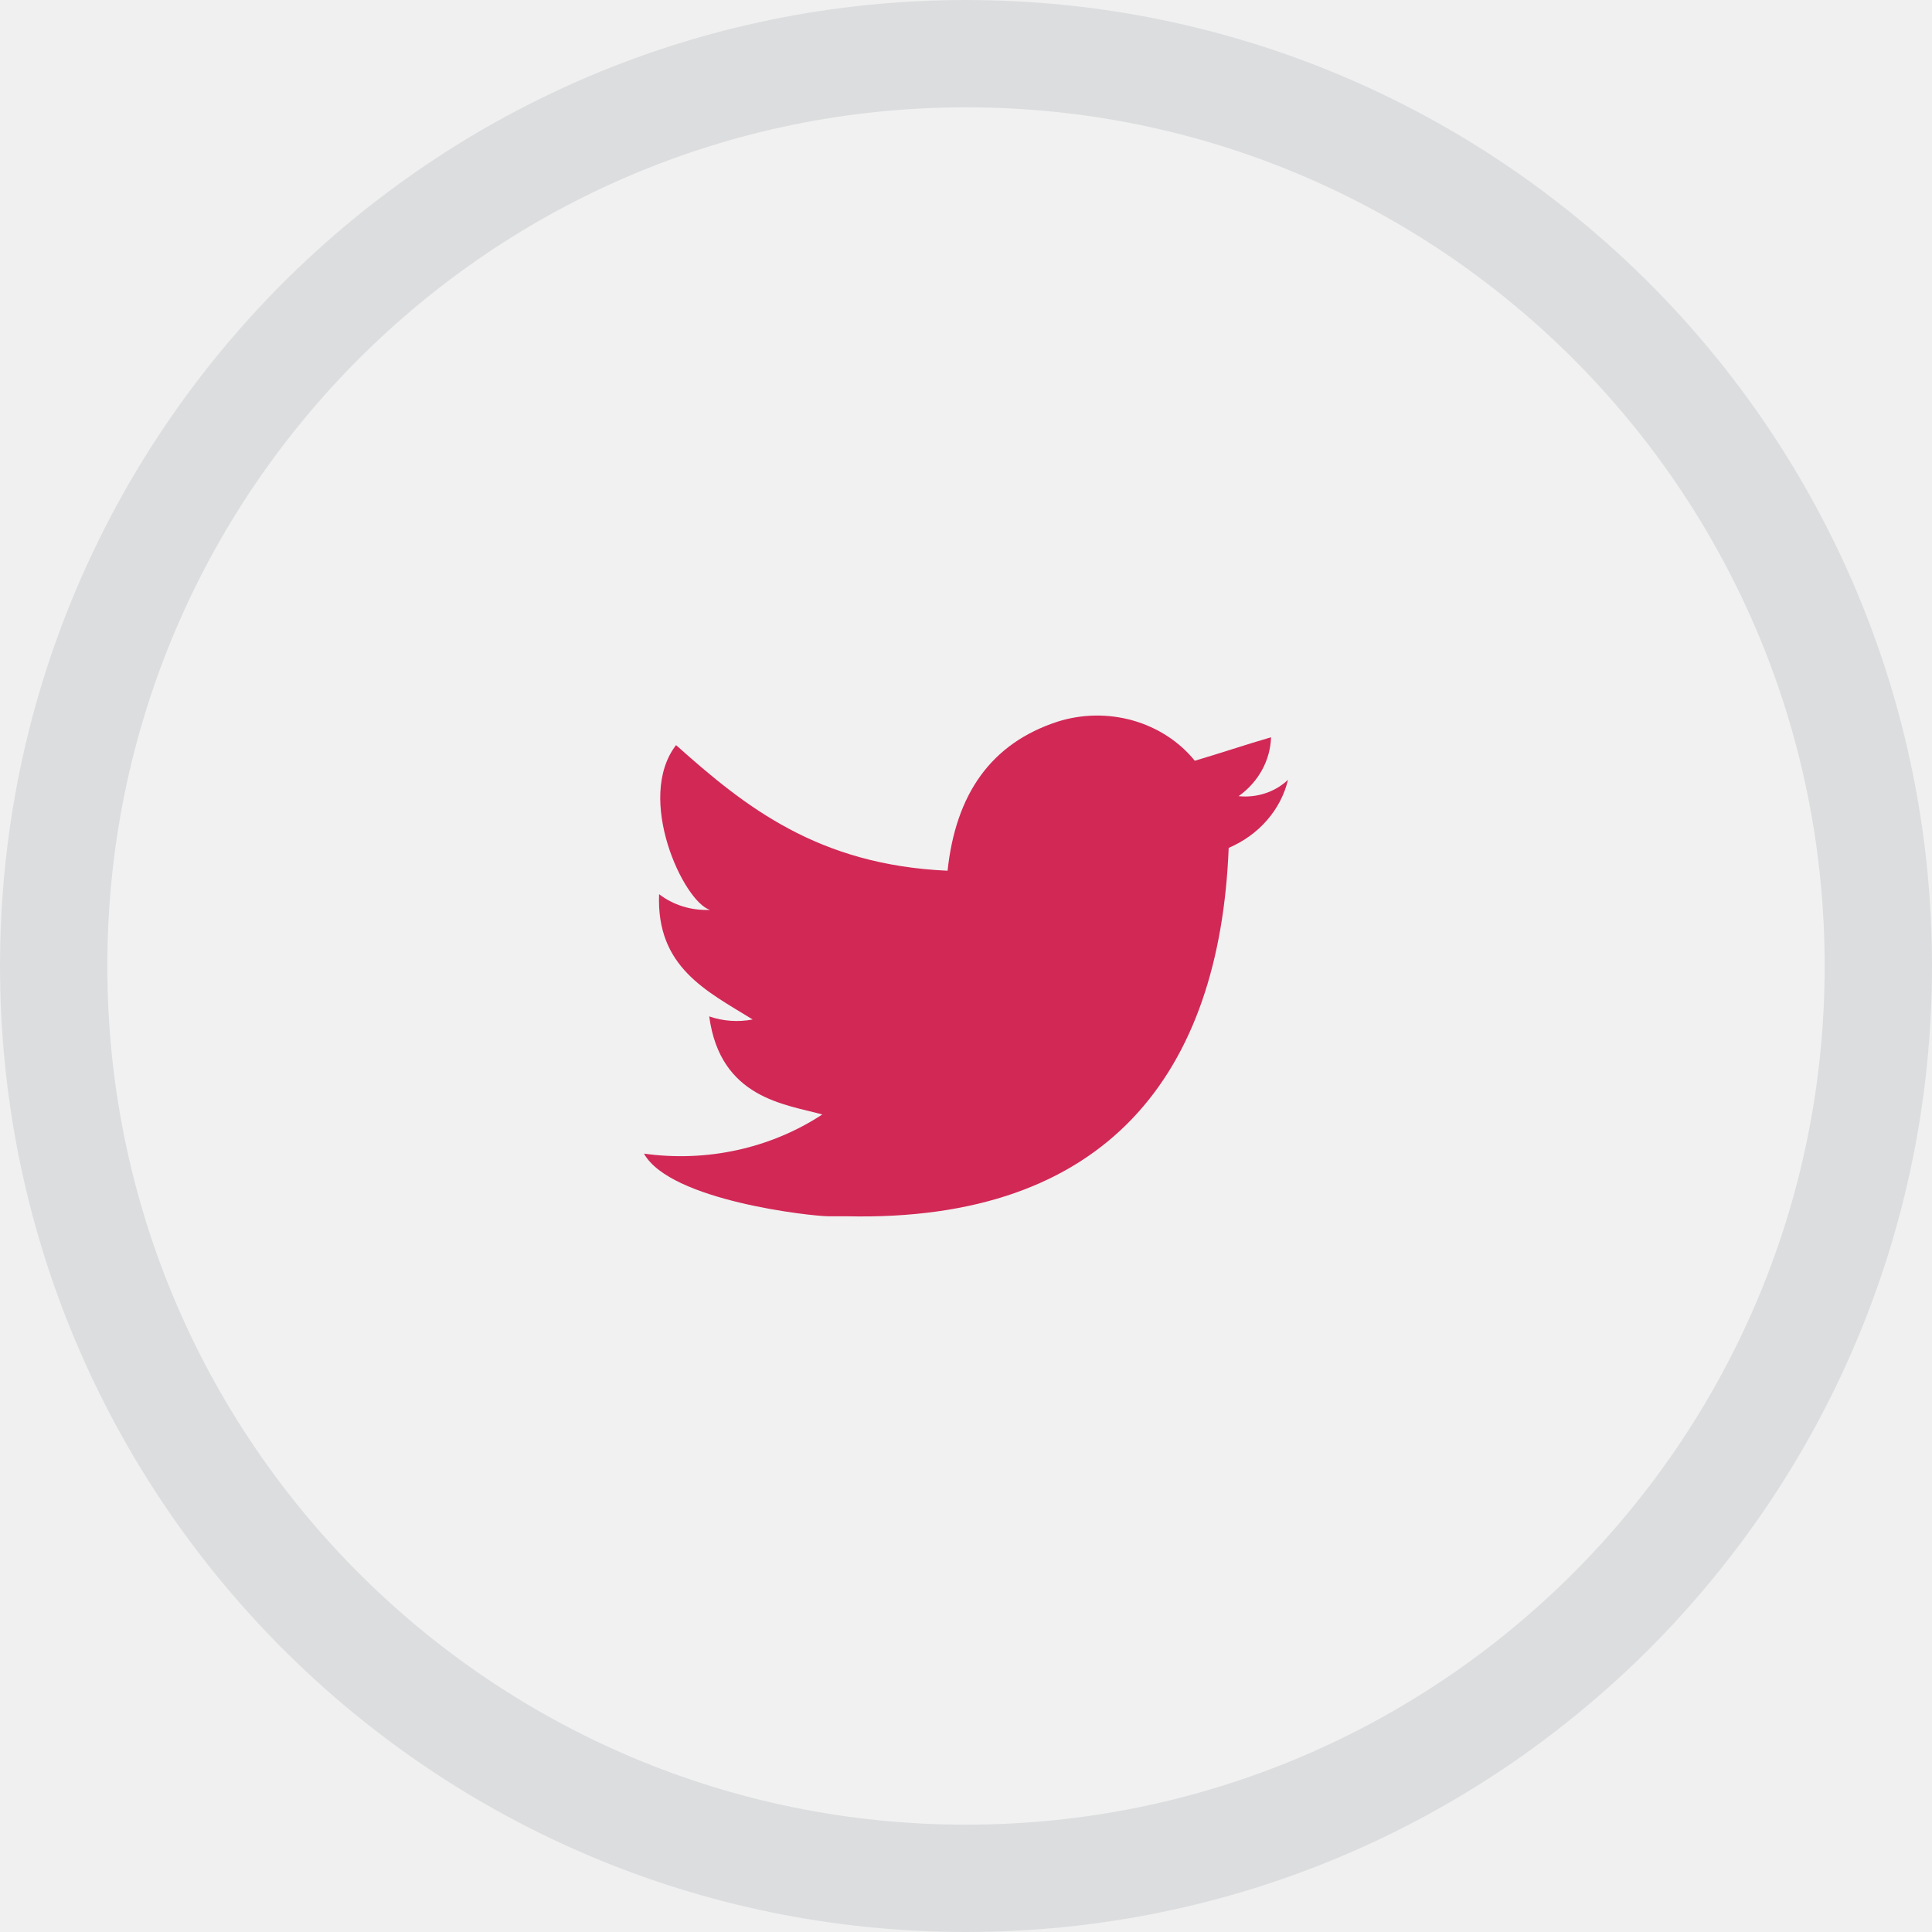
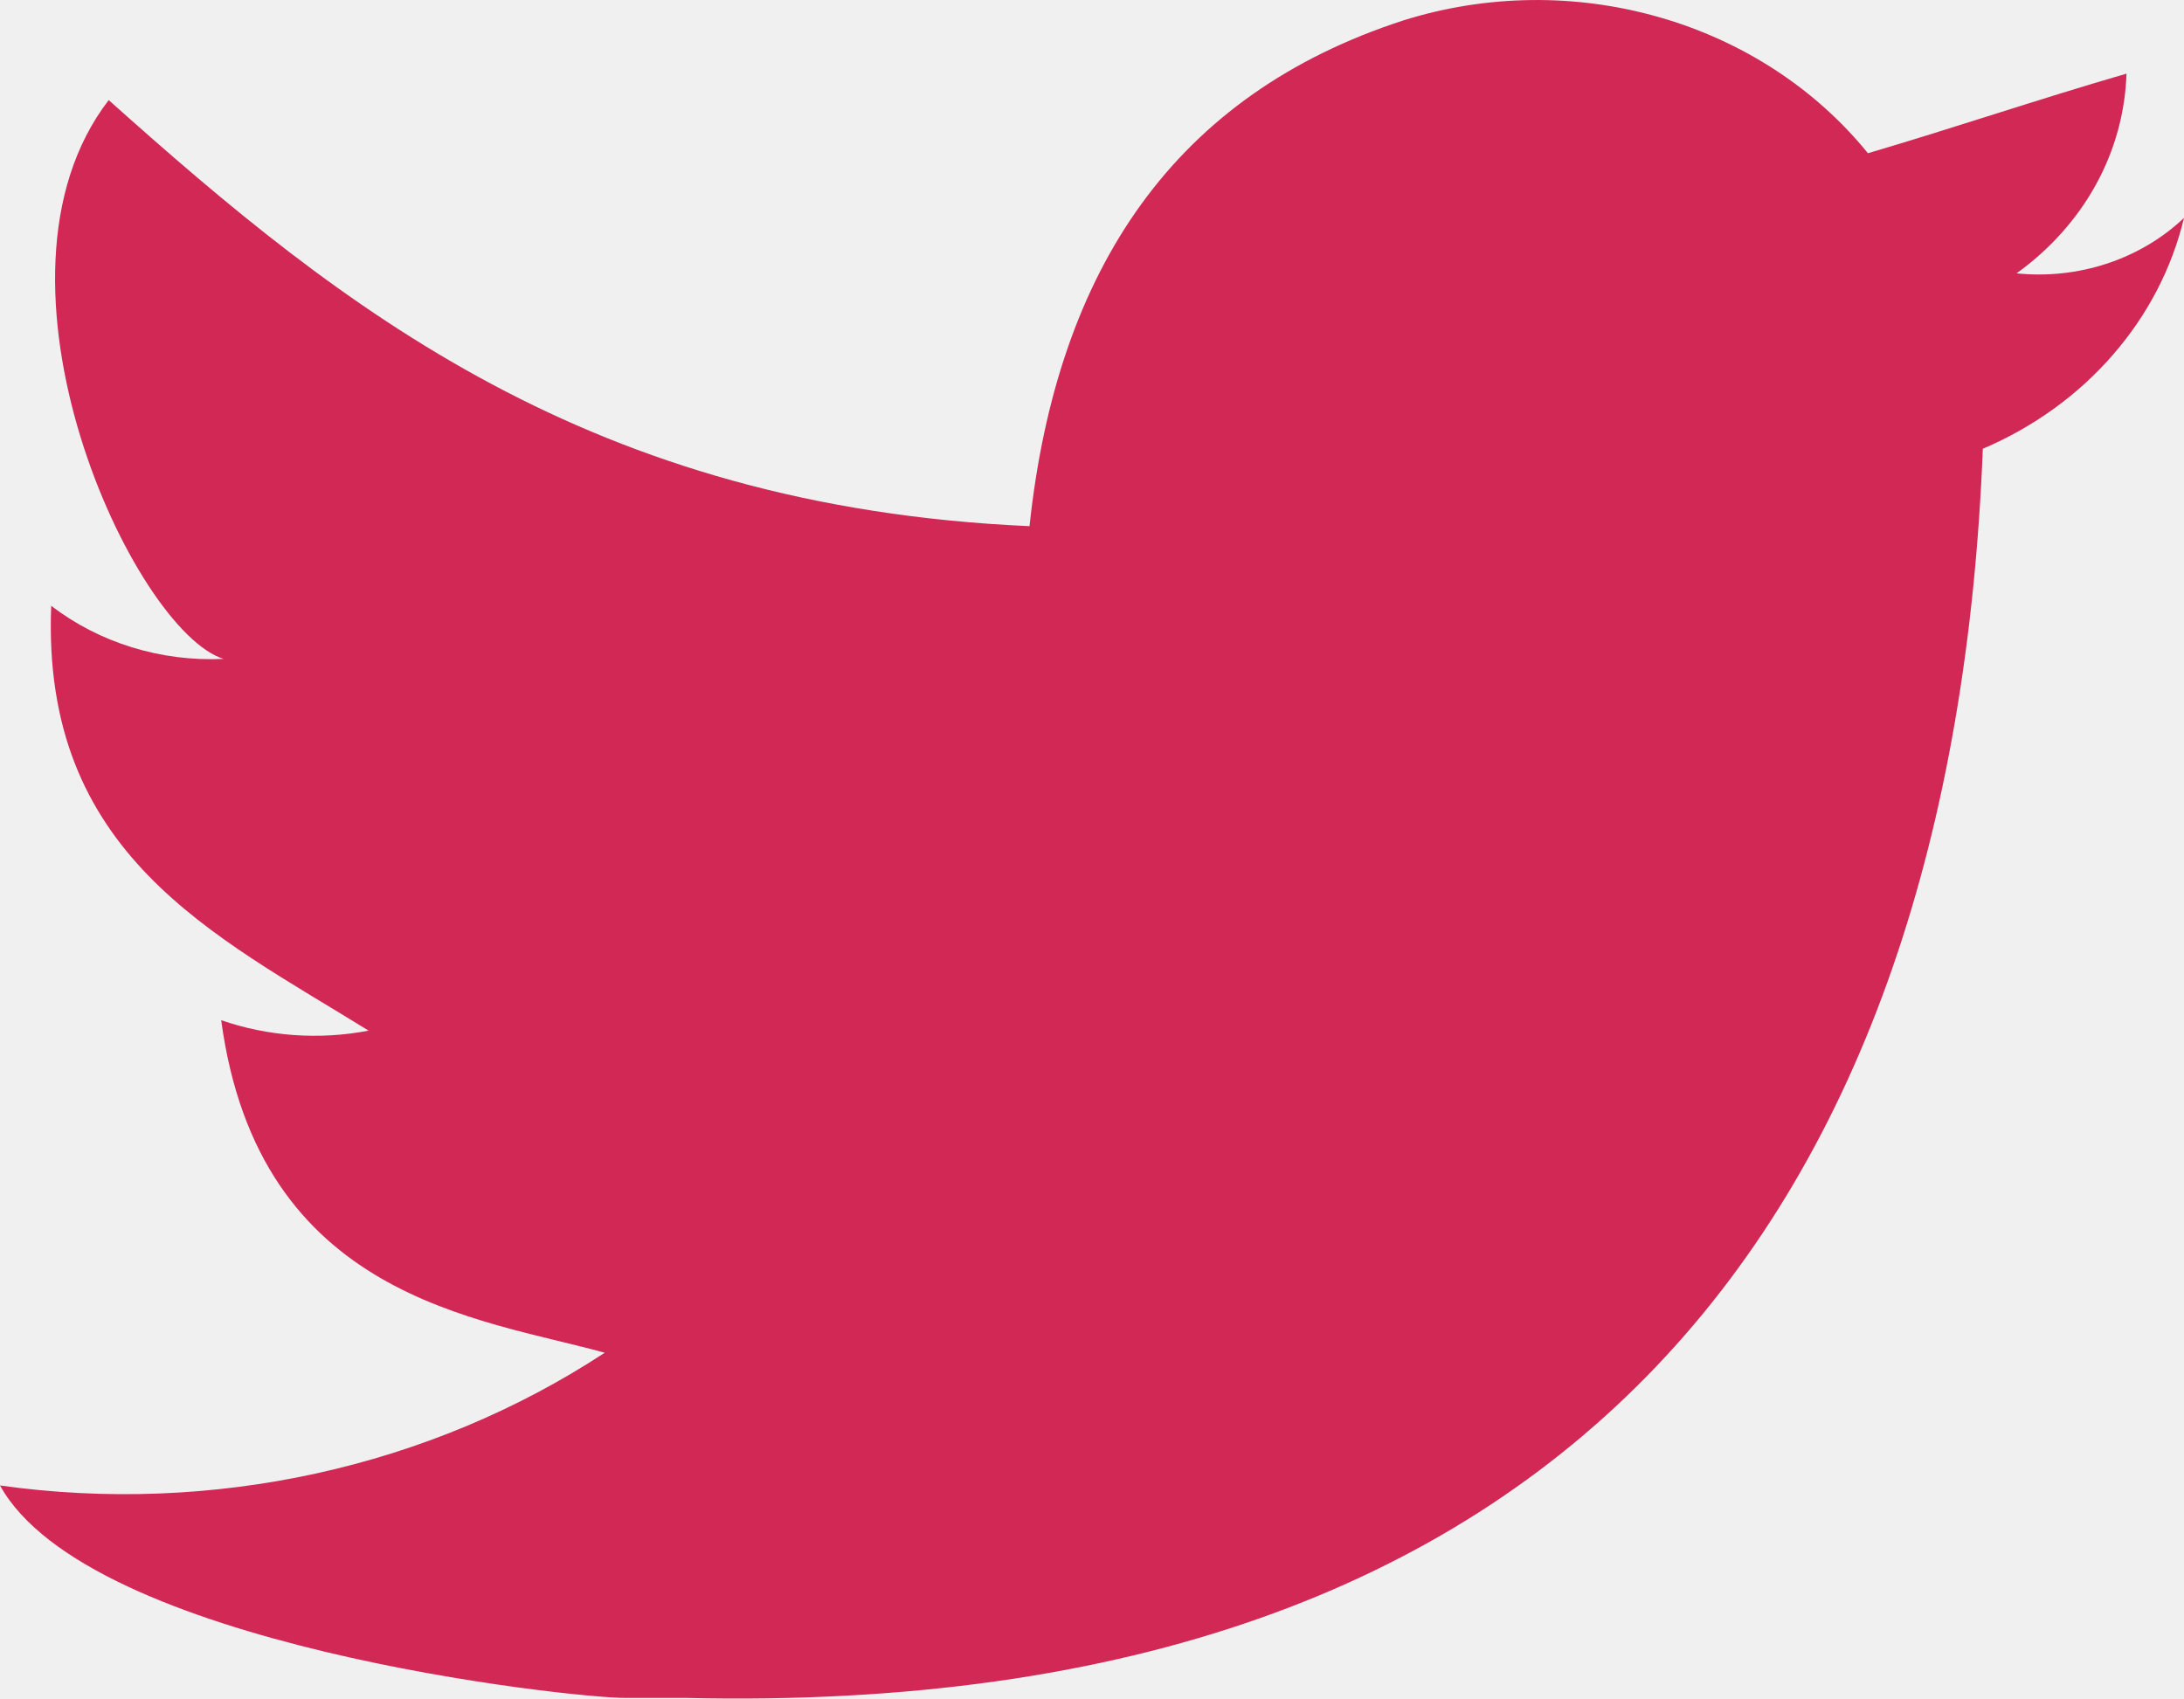
- <svg xmlns="http://www.w3.org/2000/svg" width="54" height="54" viewBox="0 0 54 54" fill="none">
-   <circle opacity="0.1" cx="27" cy="27" r="25.5" fill="white" stroke="#283645" stroke-width="3" />
-   <path d="M29.564 20.169C30.246 19.954 30.984 19.944 31.672 20.14C32.36 20.337 32.963 20.73 33.395 21.263C34.105 21.054 34.806 20.816 35.526 20.607C35.516 20.926 35.43 21.239 35.273 21.524C35.117 21.808 34.894 22.057 34.62 22.253C34.873 22.279 35.128 22.251 35.367 22.172C35.606 22.093 35.823 21.964 36 21.796C35.901 22.21 35.7 22.597 35.412 22.927C35.125 23.257 34.758 23.521 34.342 23.699C34.095 29.97 30.975 34.166 23.653 33.995H23.149C22.706 33.995 18.731 33.567 18 32.244C19.752 32.49 21.539 32.098 22.984 31.15C21.954 30.864 20.132 30.703 19.823 28.409C20.211 28.543 20.632 28.573 21.038 28.495C19.761 27.705 18.34 27.039 18.422 24.993C18.82 25.299 19.327 25.455 19.843 25.431C19.102 25.203 17.753 22.31 18.896 20.826C20.822 22.548 22.86 24.175 26.485 24.337C26.712 22.205 27.69 20.778 29.564 20.169Z" fill="#D22856" />
+ <svg xmlns="http://www.w3.org/2000/svg" width="18" height="14" viewBox="0 0 18 14" fill="none">
+   <path d="M11.564 0.169C12.246 -0.046 12.984 -0.056 13.672 0.141C14.36 0.337 14.963 0.73 15.395 1.263C16.105 1.054 16.805 0.816 17.526 0.607C17.516 0.926 17.43 1.239 17.273 1.524C17.116 1.808 16.893 2.057 16.62 2.253C16.873 2.279 17.128 2.251 17.367 2.172C17.606 2.093 17.823 1.964 18 1.796C17.901 2.21 17.7 2.597 17.412 2.927C17.125 3.257 16.759 3.521 16.342 3.699C16.095 9.97 12.975 14.166 5.653 13.995H5.149C4.706 13.995 0.731 13.567 0 12.244C1.752 12.49 3.539 12.098 4.984 11.15C3.954 10.864 2.132 10.703 1.823 8.409C2.211 8.543 2.632 8.573 3.038 8.495C1.761 7.705 0.34 7.039 0.422 4.993C0.82 5.299 1.327 5.455 1.843 5.431C1.102 5.203 -0.247 2.31 0.896 0.825C2.822 2.548 4.86 4.175 8.485 4.337C8.712 2.205 9.69 0.778 11.564 0.169Z" fill="#D22856" />
</svg>
